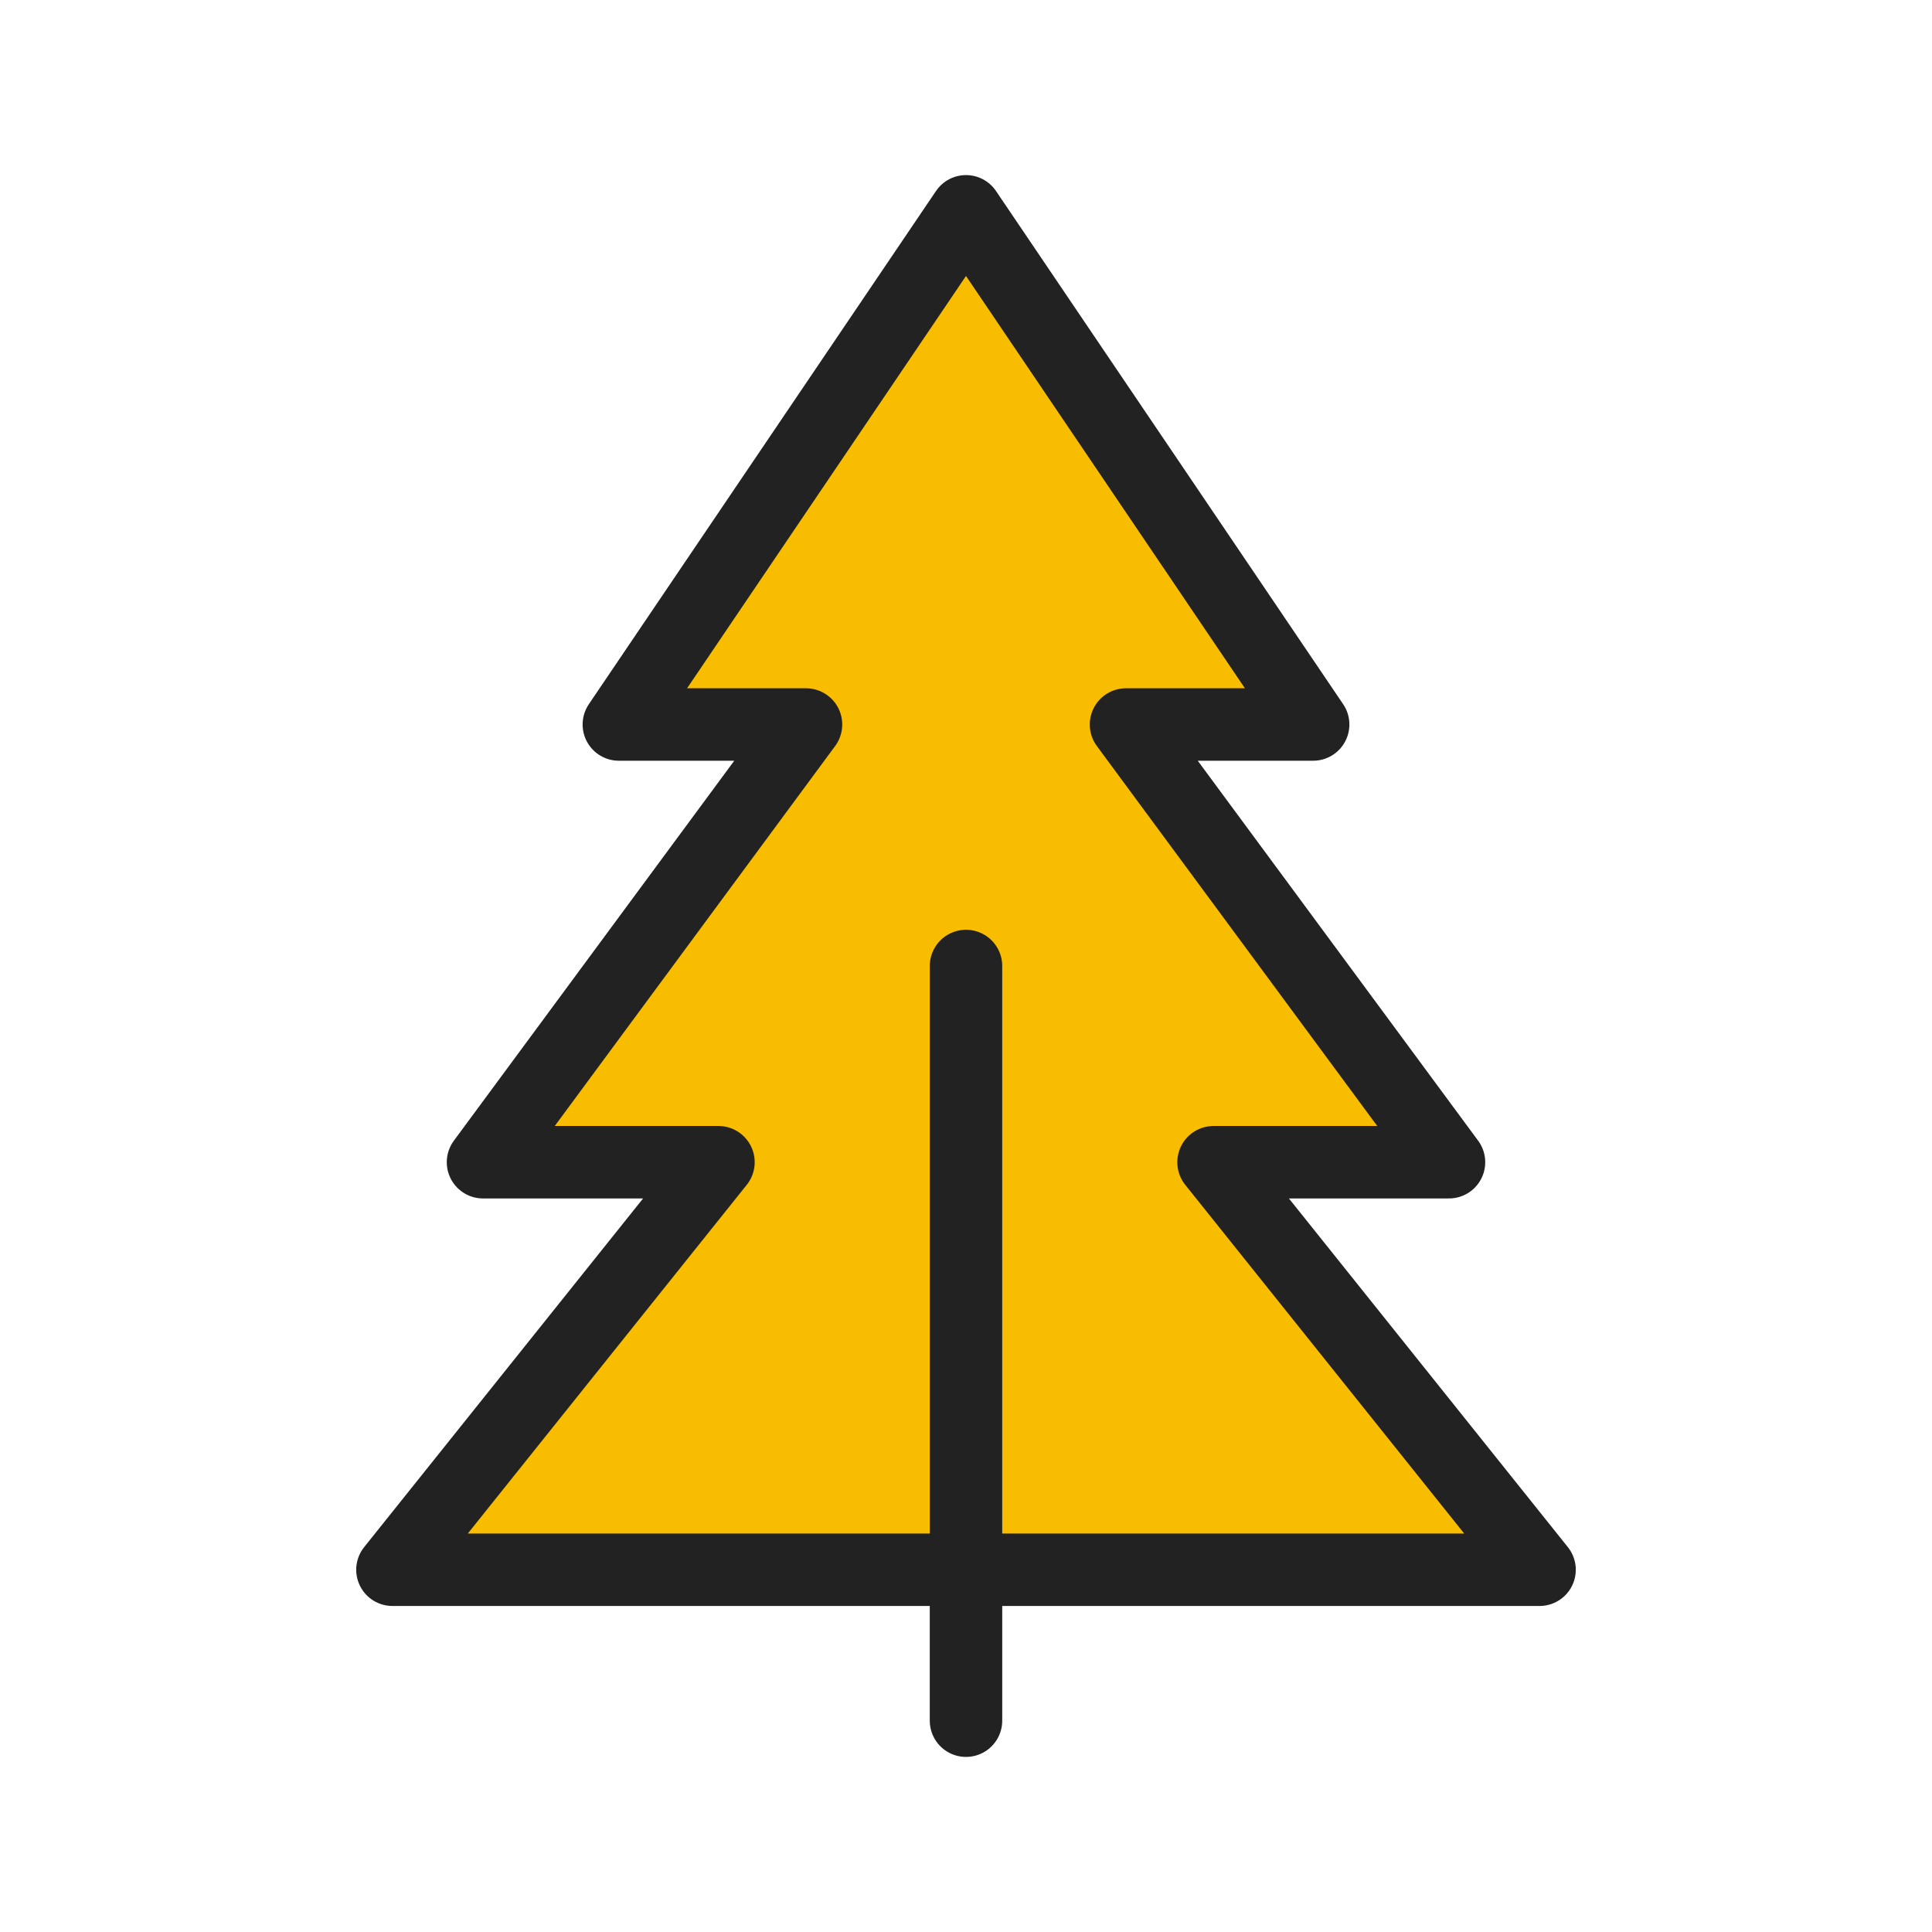
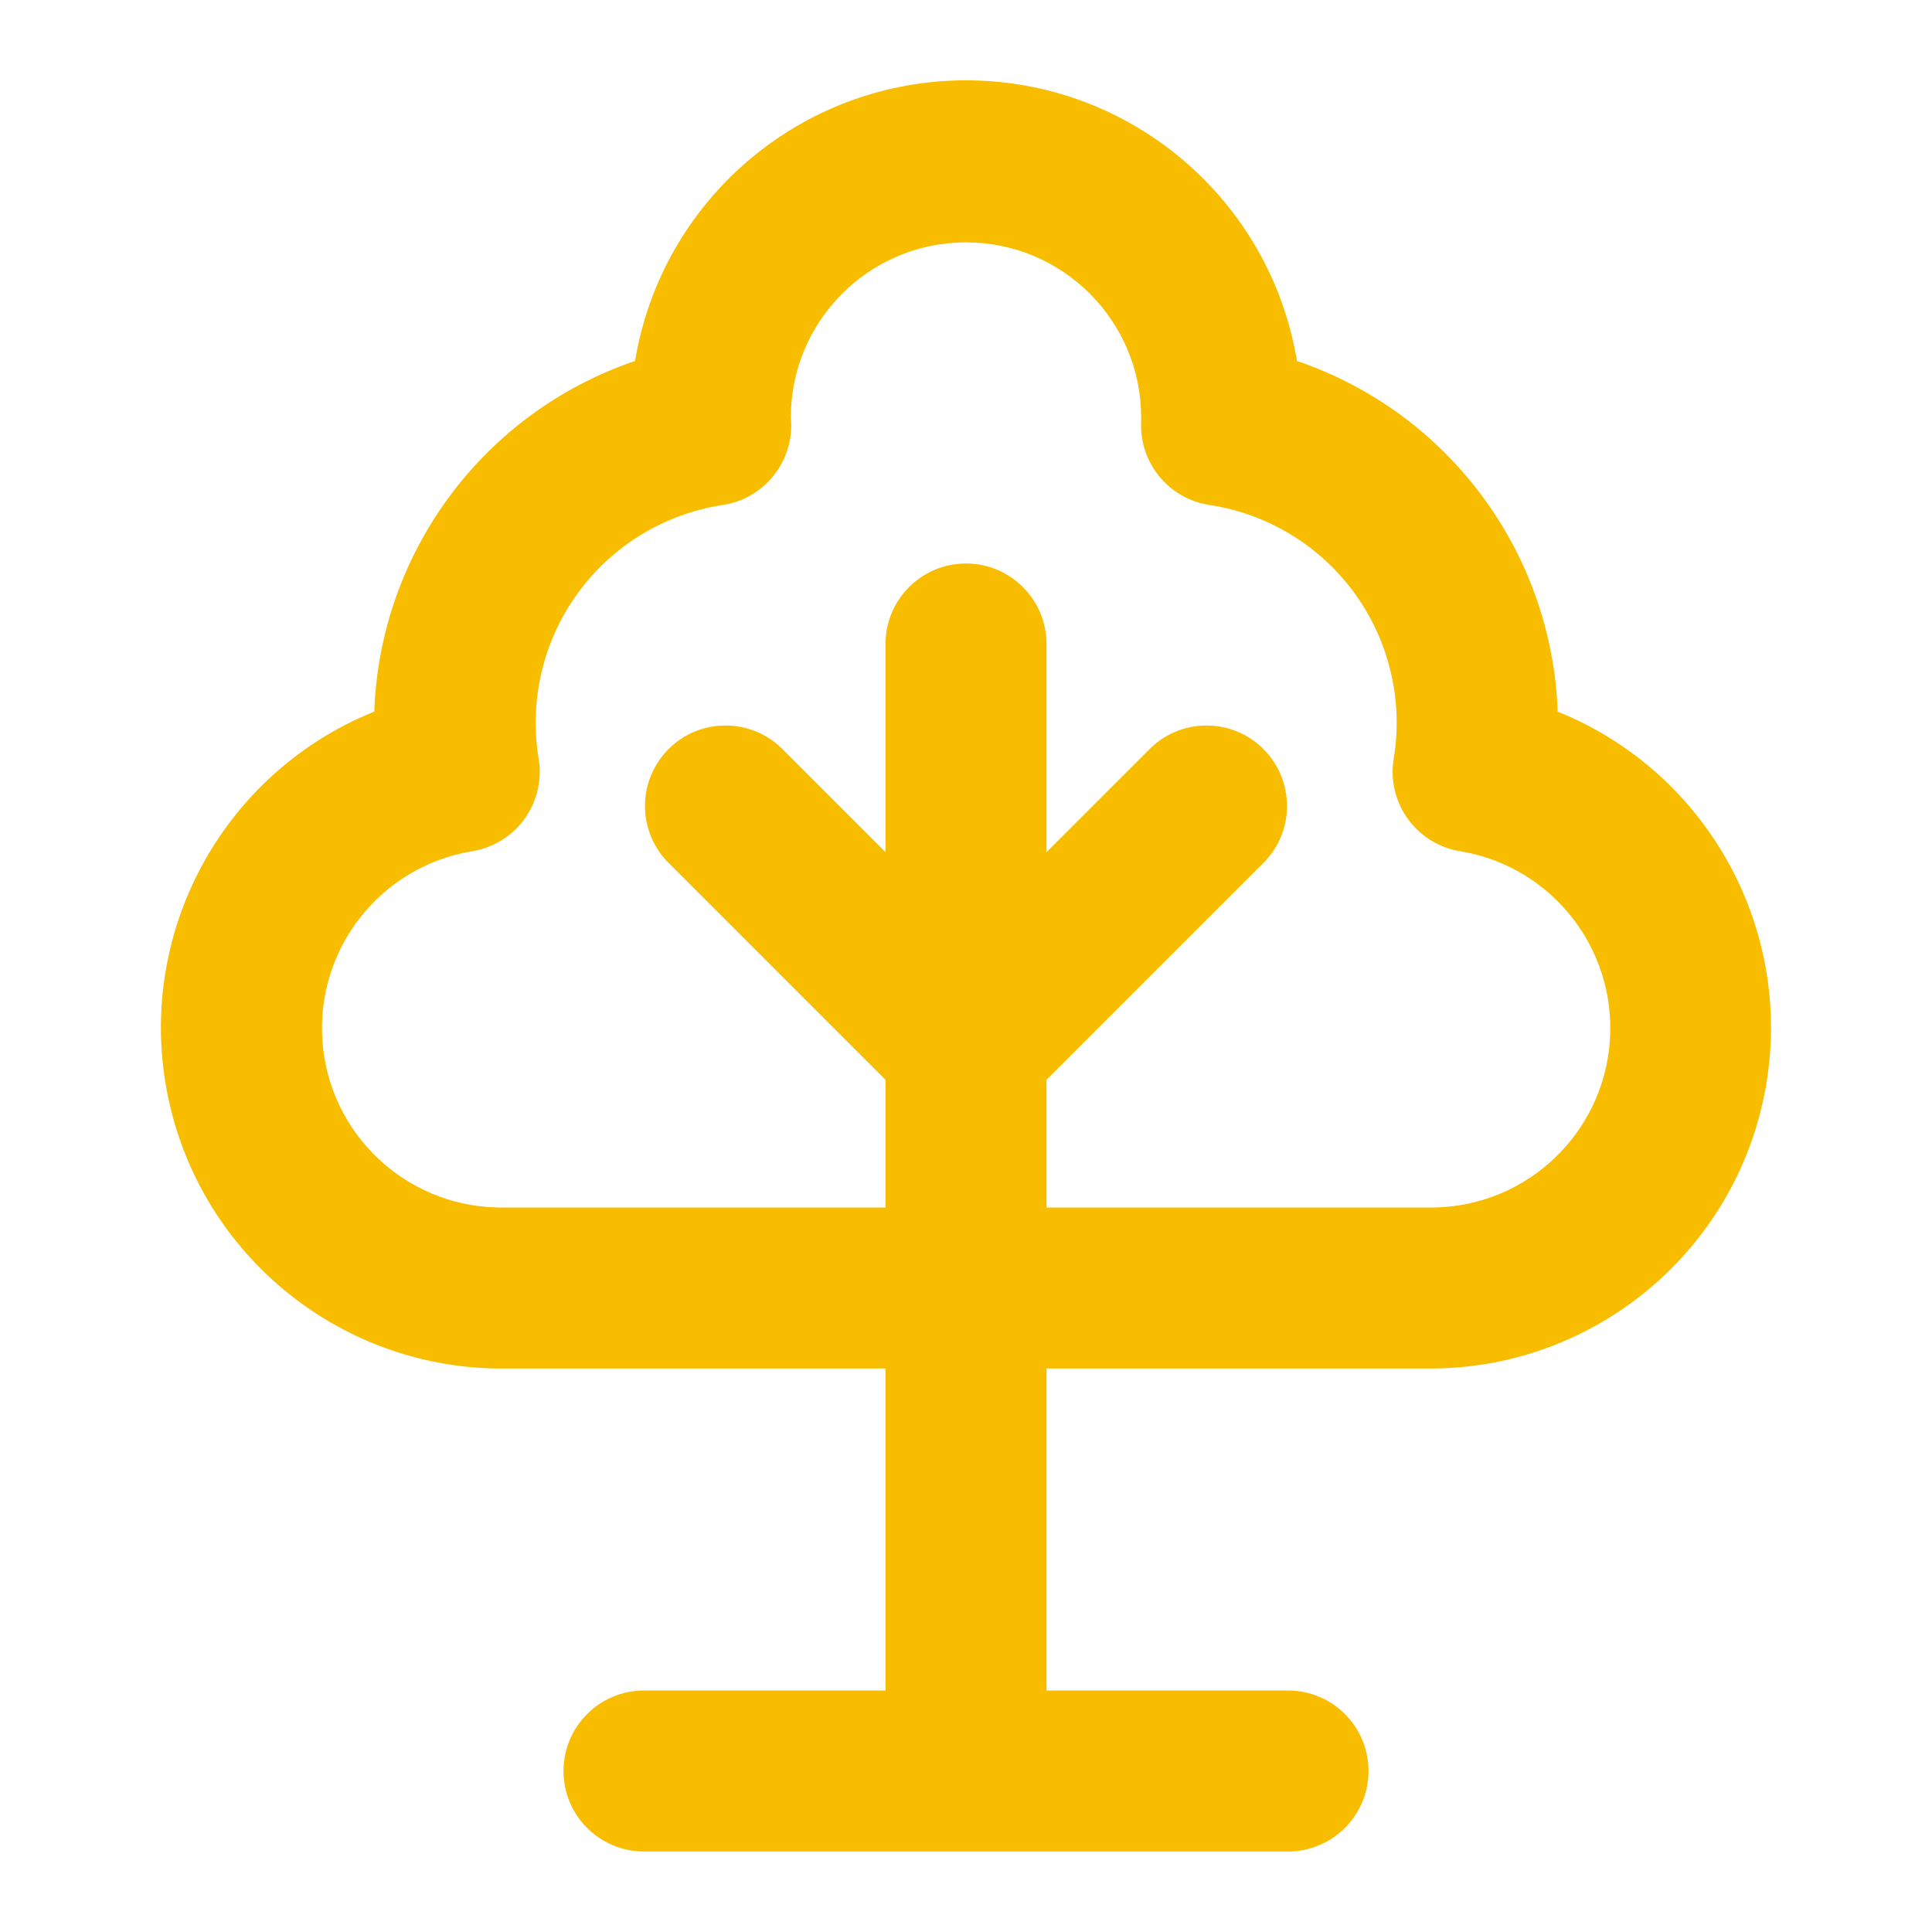
- <svg xmlns="http://www.w3.org/2000/svg" viewBox="0 0 64 64" role="img" aria-labelledby="title">
-   <path d="M32 7 20.5 24h6.2L16 38.5h7.8L13 52h38L40.2 38.5H48L37.3 24h6.2L32 7Z" fill="#F9BD00" stroke="#222222" stroke-width="2.4" stroke-linecap="round" stroke-linejoin="round" />
-   <path d="M32 32v25" fill="none" stroke="#222222" stroke-width="2.4" stroke-linecap="round" />
+ <svg xmlns="http://www.w3.org/2000/svg" fill="#f9bd00" width="800px" height="800px" viewBox="0 0 24 24">
+   <g id="SVGRepo_bgCarrier" stroke-width="0" />
+   <g id="SVGRepo_tracerCarrier" stroke-linecap="round" stroke-linejoin="round" />
+   <g id="SVGRepo_iconCarrier">
+     <path d="M19.35,8.84a4.781,4.781,0,0,0-3.239-4.356,4.167,4.167,0,0,0-8.222,0A4.78,4.78,0,0,0,4.649,8.84,4.234,4.234,0,0,0,6.176,17H11v4H8a1,1,0,0,0,0,2h8a1,1,0,0,0,0-2H13V17h4.823A4.234,4.234,0,0,0,19.35,8.84ZM17.823,15H13V13.414l2.707-2.707a1,1,0,0,0-1.414-1.414L13,10.586V8a1,1,0,0,0-2,0v2.586L9.707,9.293a1,1,0,0,0-1.414,1.414L11,13.414V15H6.176a2.228,2.228,0,0,1-.321-4.424,1,1,0,0,0,.838-1.142,2.735,2.735,0,0,1,2.279-3.16,1,1,0,0,0,.857-.989c0-.026,0-.06-.005-.094a2.176,2.176,0,1,1,4.352-.008c0,.018,0,.036,0,.049a1,1,0,0,0,.855,1.042,2.736,2.736,0,0,1,2.28,3.163,1,1,0,0,0,.838,1.139A2.228,2.228,0,0,1,17.823,15Z" />
+   </g>
</svg>
